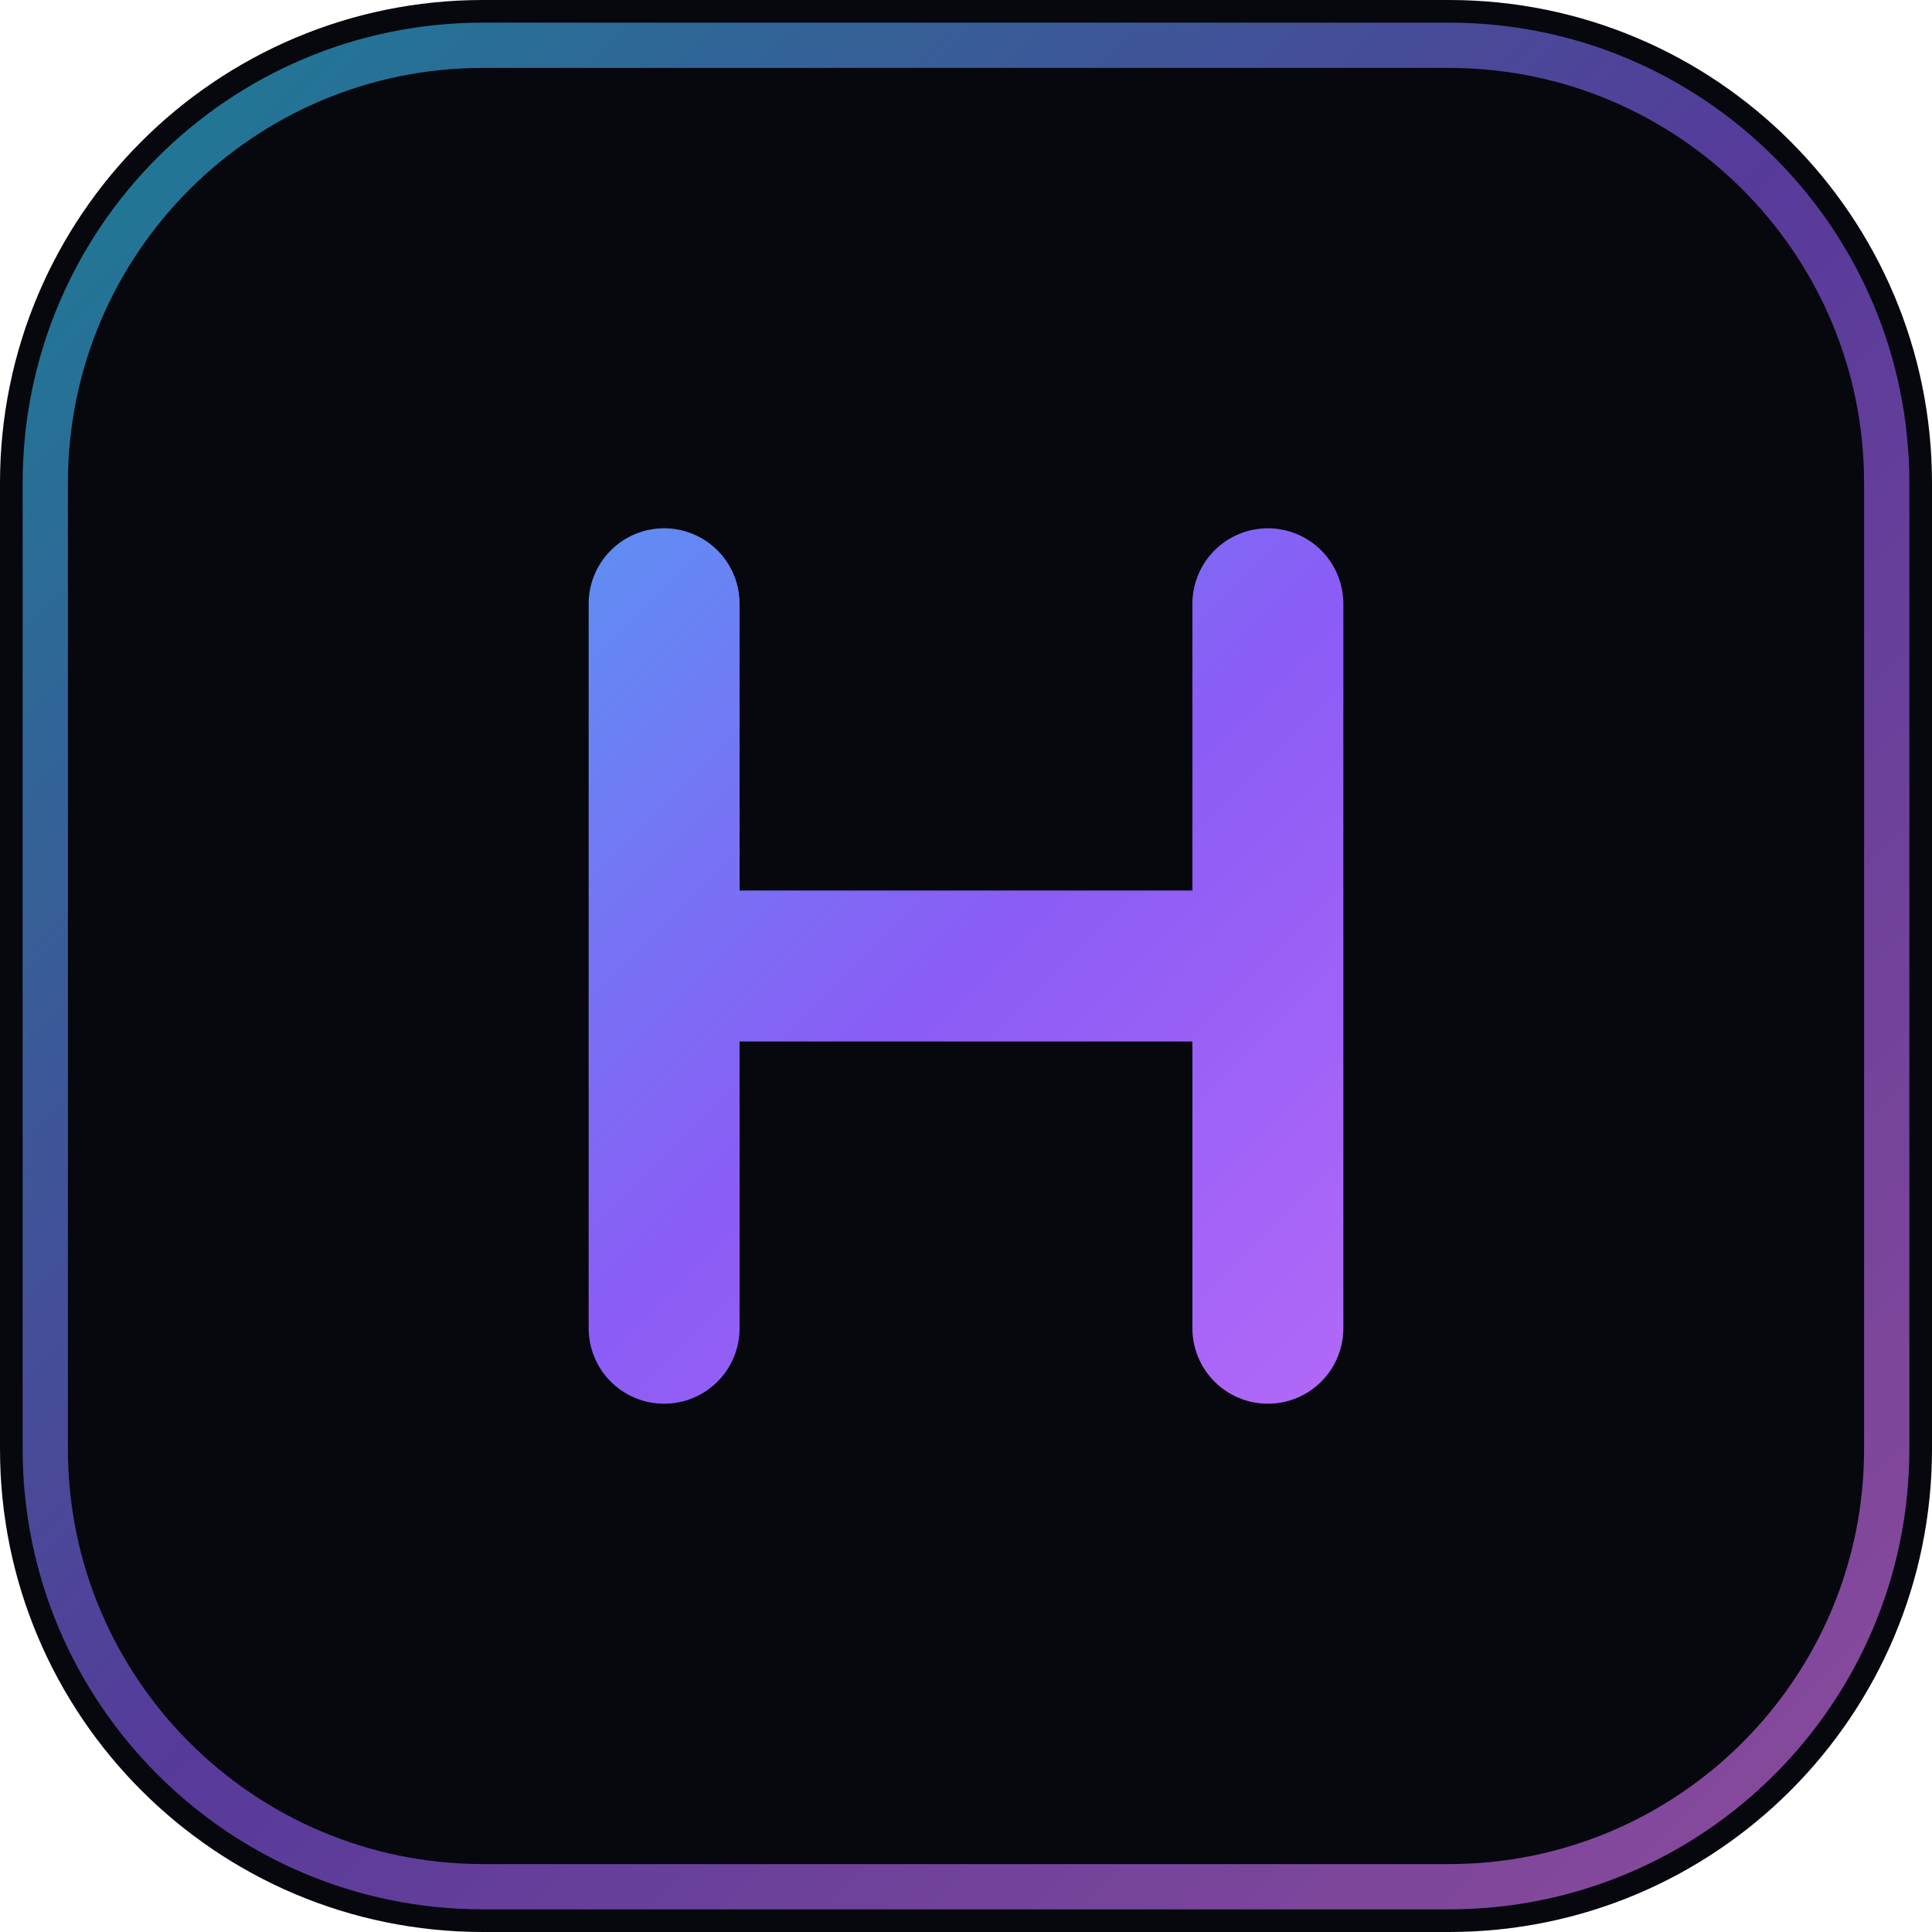
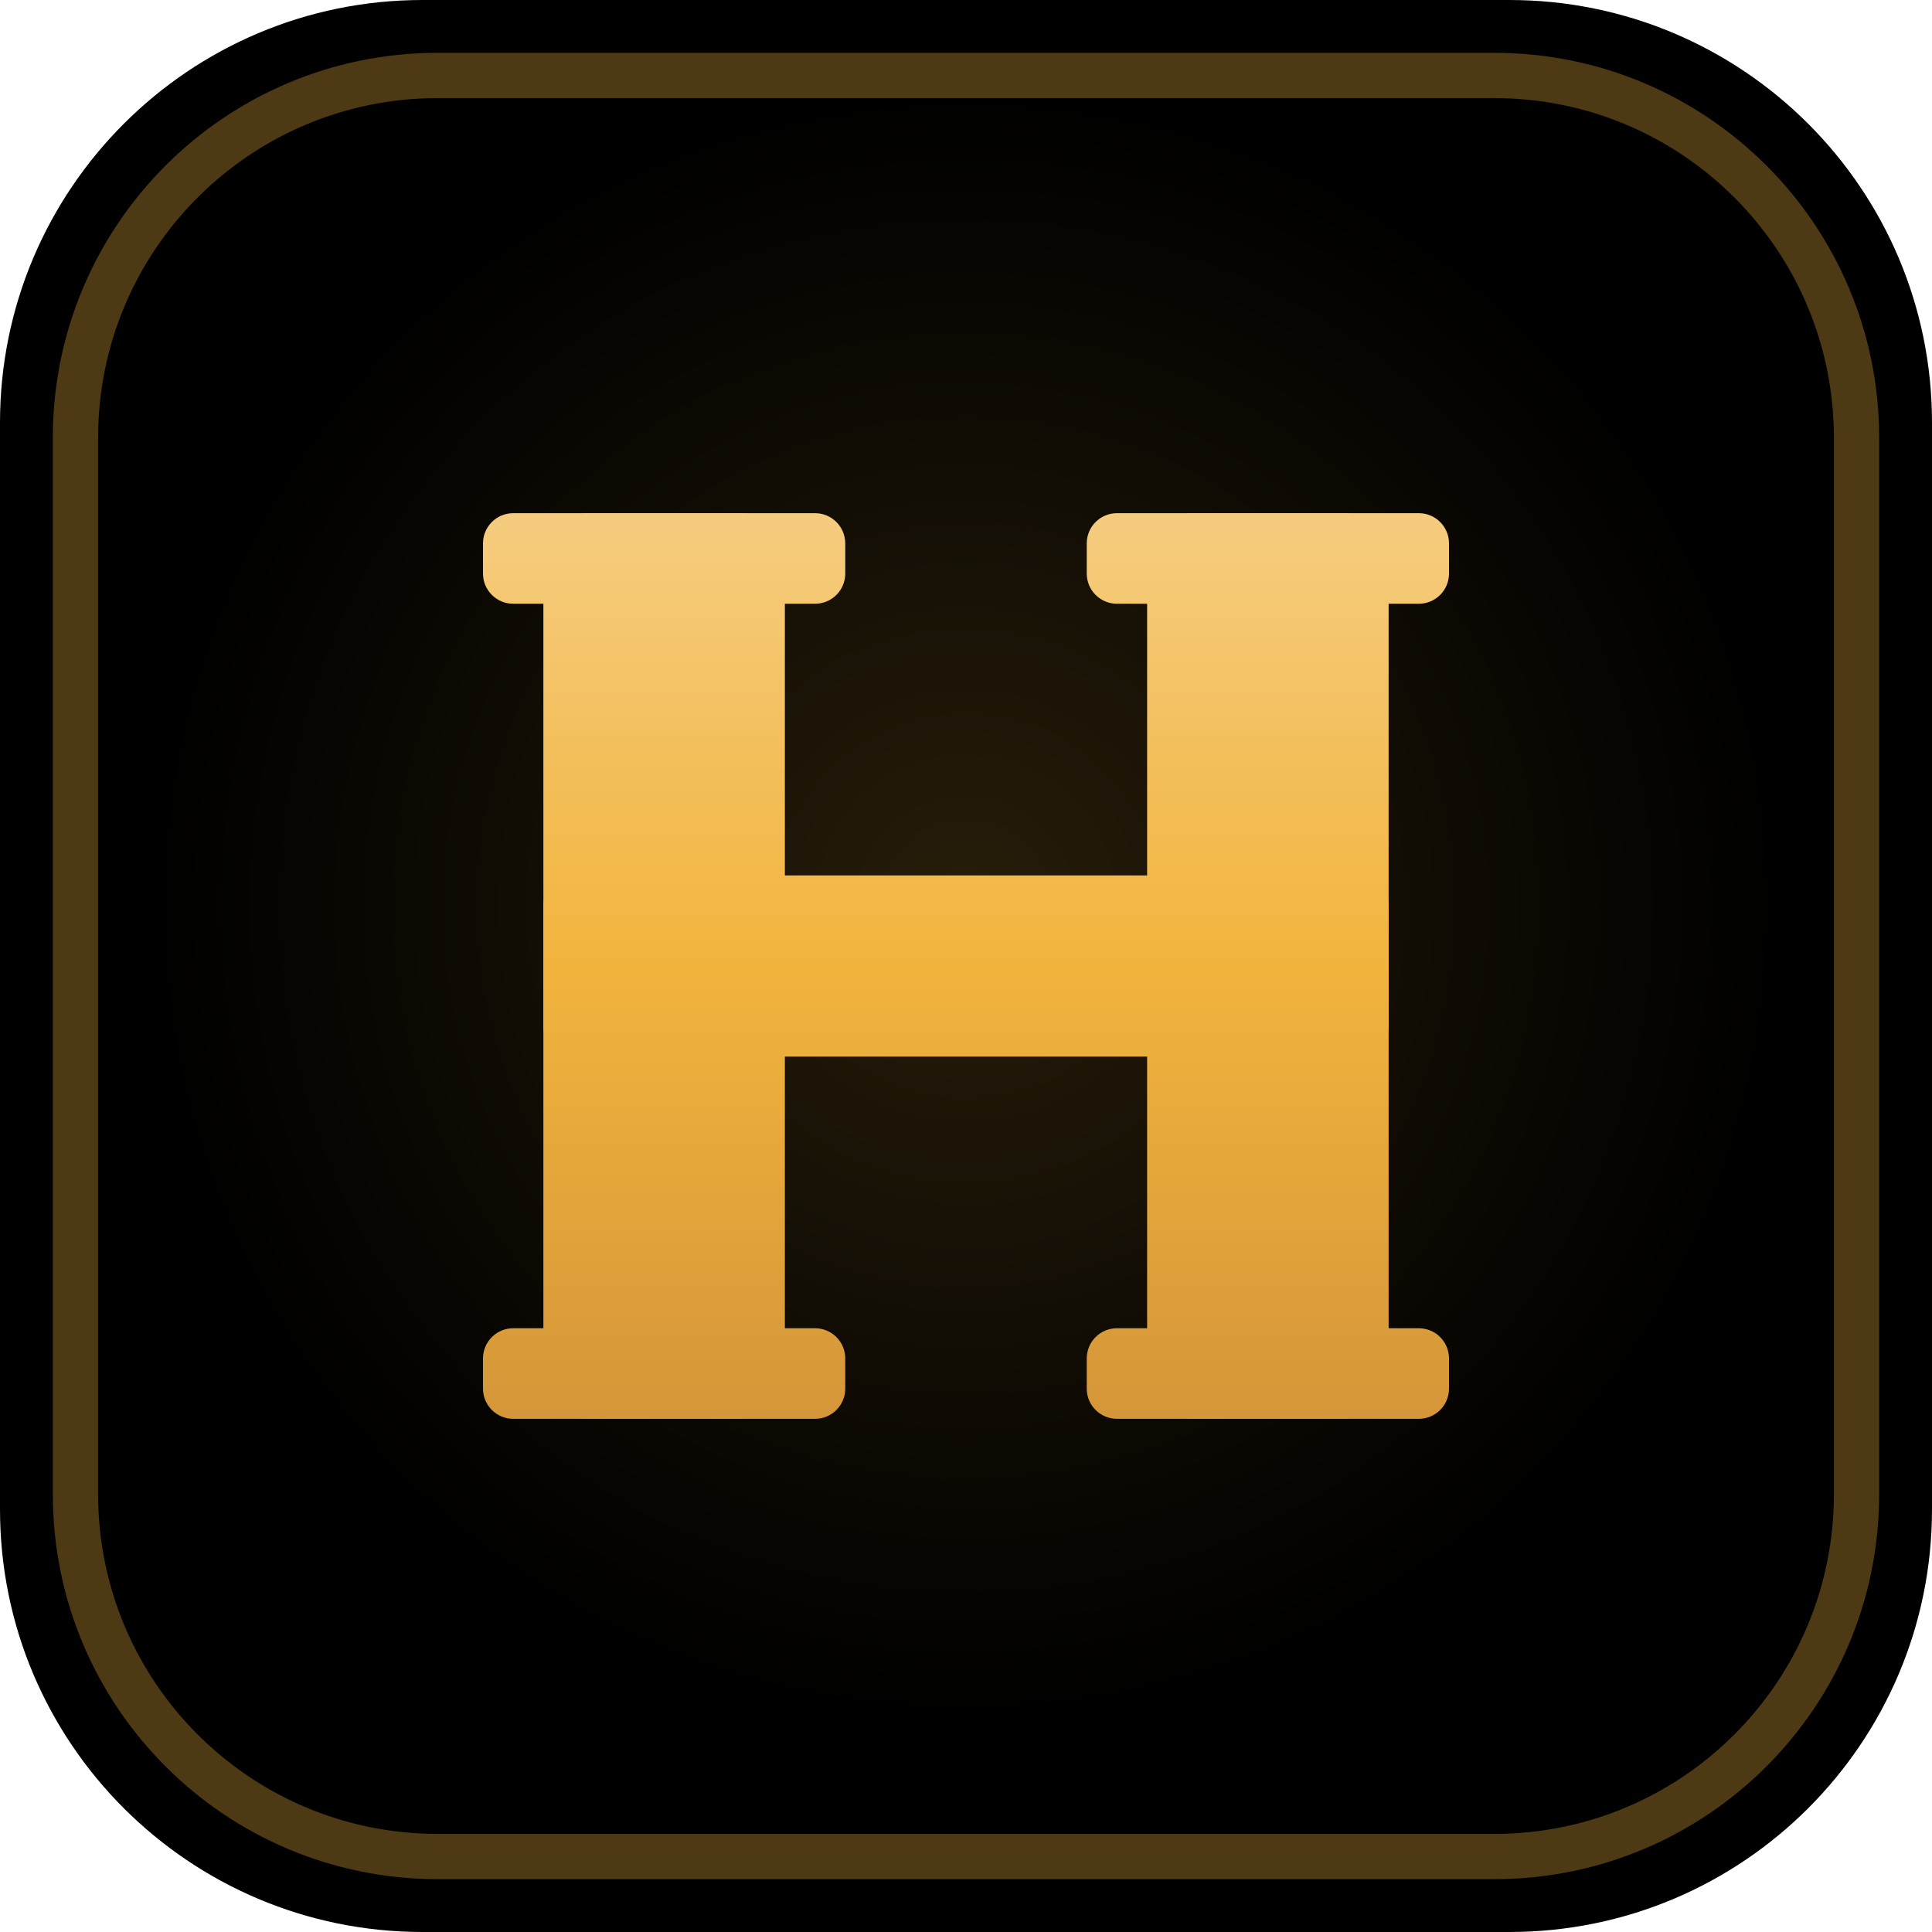
- <svg xmlns="http://www.w3.org/2000/svg" viewBox="0 0 64 64" width="64" height="64">
+ <svg xmlns="http://www.w3.org/2000/svg" viewBox="0 0 64 64" width="64" height="64" role="img" aria-label="Hussain Ahmed monogram">
  <defs>
-     <linearGradient id="g" x1="0" y1="0" x2="64" y2="64" gradientUnits="userSpaceOnUse">
-       <stop stop-color="#22D3EE" />
-       <stop offset="0.5" stop-color="#8B5CF6" />
-       <stop offset="1" stop-color="#E879F9" />
+     <linearGradient id="gold" x1="32" y1="14" x2="32" y2="50" gradientUnits="userSpaceOnUse">
+       <stop stop-color="#f6d18c" />
+       <stop offset="0.5" stop-color="#f2b43d" />
+       <stop offset="1" stop-color="#cf9038" />
    </linearGradient>
+     <radialGradient id="glow" cx="32" cy="30" r="27" gradientUnits="userSpaceOnUse">
+       <stop stop-color="#f2b43d" stop-opacity="0.16" />
+       <stop offset="1" stop-color="#f2b43d" stop-opacity="0" />
+     </radialGradient>
  </defs>
-   <rect width="64" height="64" rx="16" fill="#07070E" />
-   <rect x="1.5" y="1.5" width="61" height="61" rx="14.5" fill="none" stroke="url(#g)" stroke-width="1.5" opacity="0.6" />
-   <path d="M22 20v24M22 32h20M42 20v24" fill="none" stroke="url(#g)" stroke-width="5" stroke-linecap="round" stroke-linejoin="round" />
+   <rect width="64" height="64" rx="14" fill="#000000" />
+   <rect width="64" height="64" rx="14" fill="url(#glow)" />
+   <rect x="2.5" y="2.5" width="59" height="59" rx="12" fill="none" stroke="#f2b43d" stroke-opacity="0.32" stroke-width="1.5" />
+   <g fill="url(#gold)">
+     <rect x="18" y="17" width="8" height="30" rx="1.5" />
+     <rect x="38" y="17" width="8" height="30" rx="1.5" />
+     <rect x="18" y="29" width="28" height="6" rx="1" />
+     <rect x="16" y="17" width="12" height="3" rx="1" />
+     <rect x="16" y="44" width="12" height="3" rx="1" />
+     <rect x="36" y="17" width="12" height="3" rx="1" />
+     <rect x="36" y="44" width="12" height="3" rx="1" />
+   </g>
</svg>
